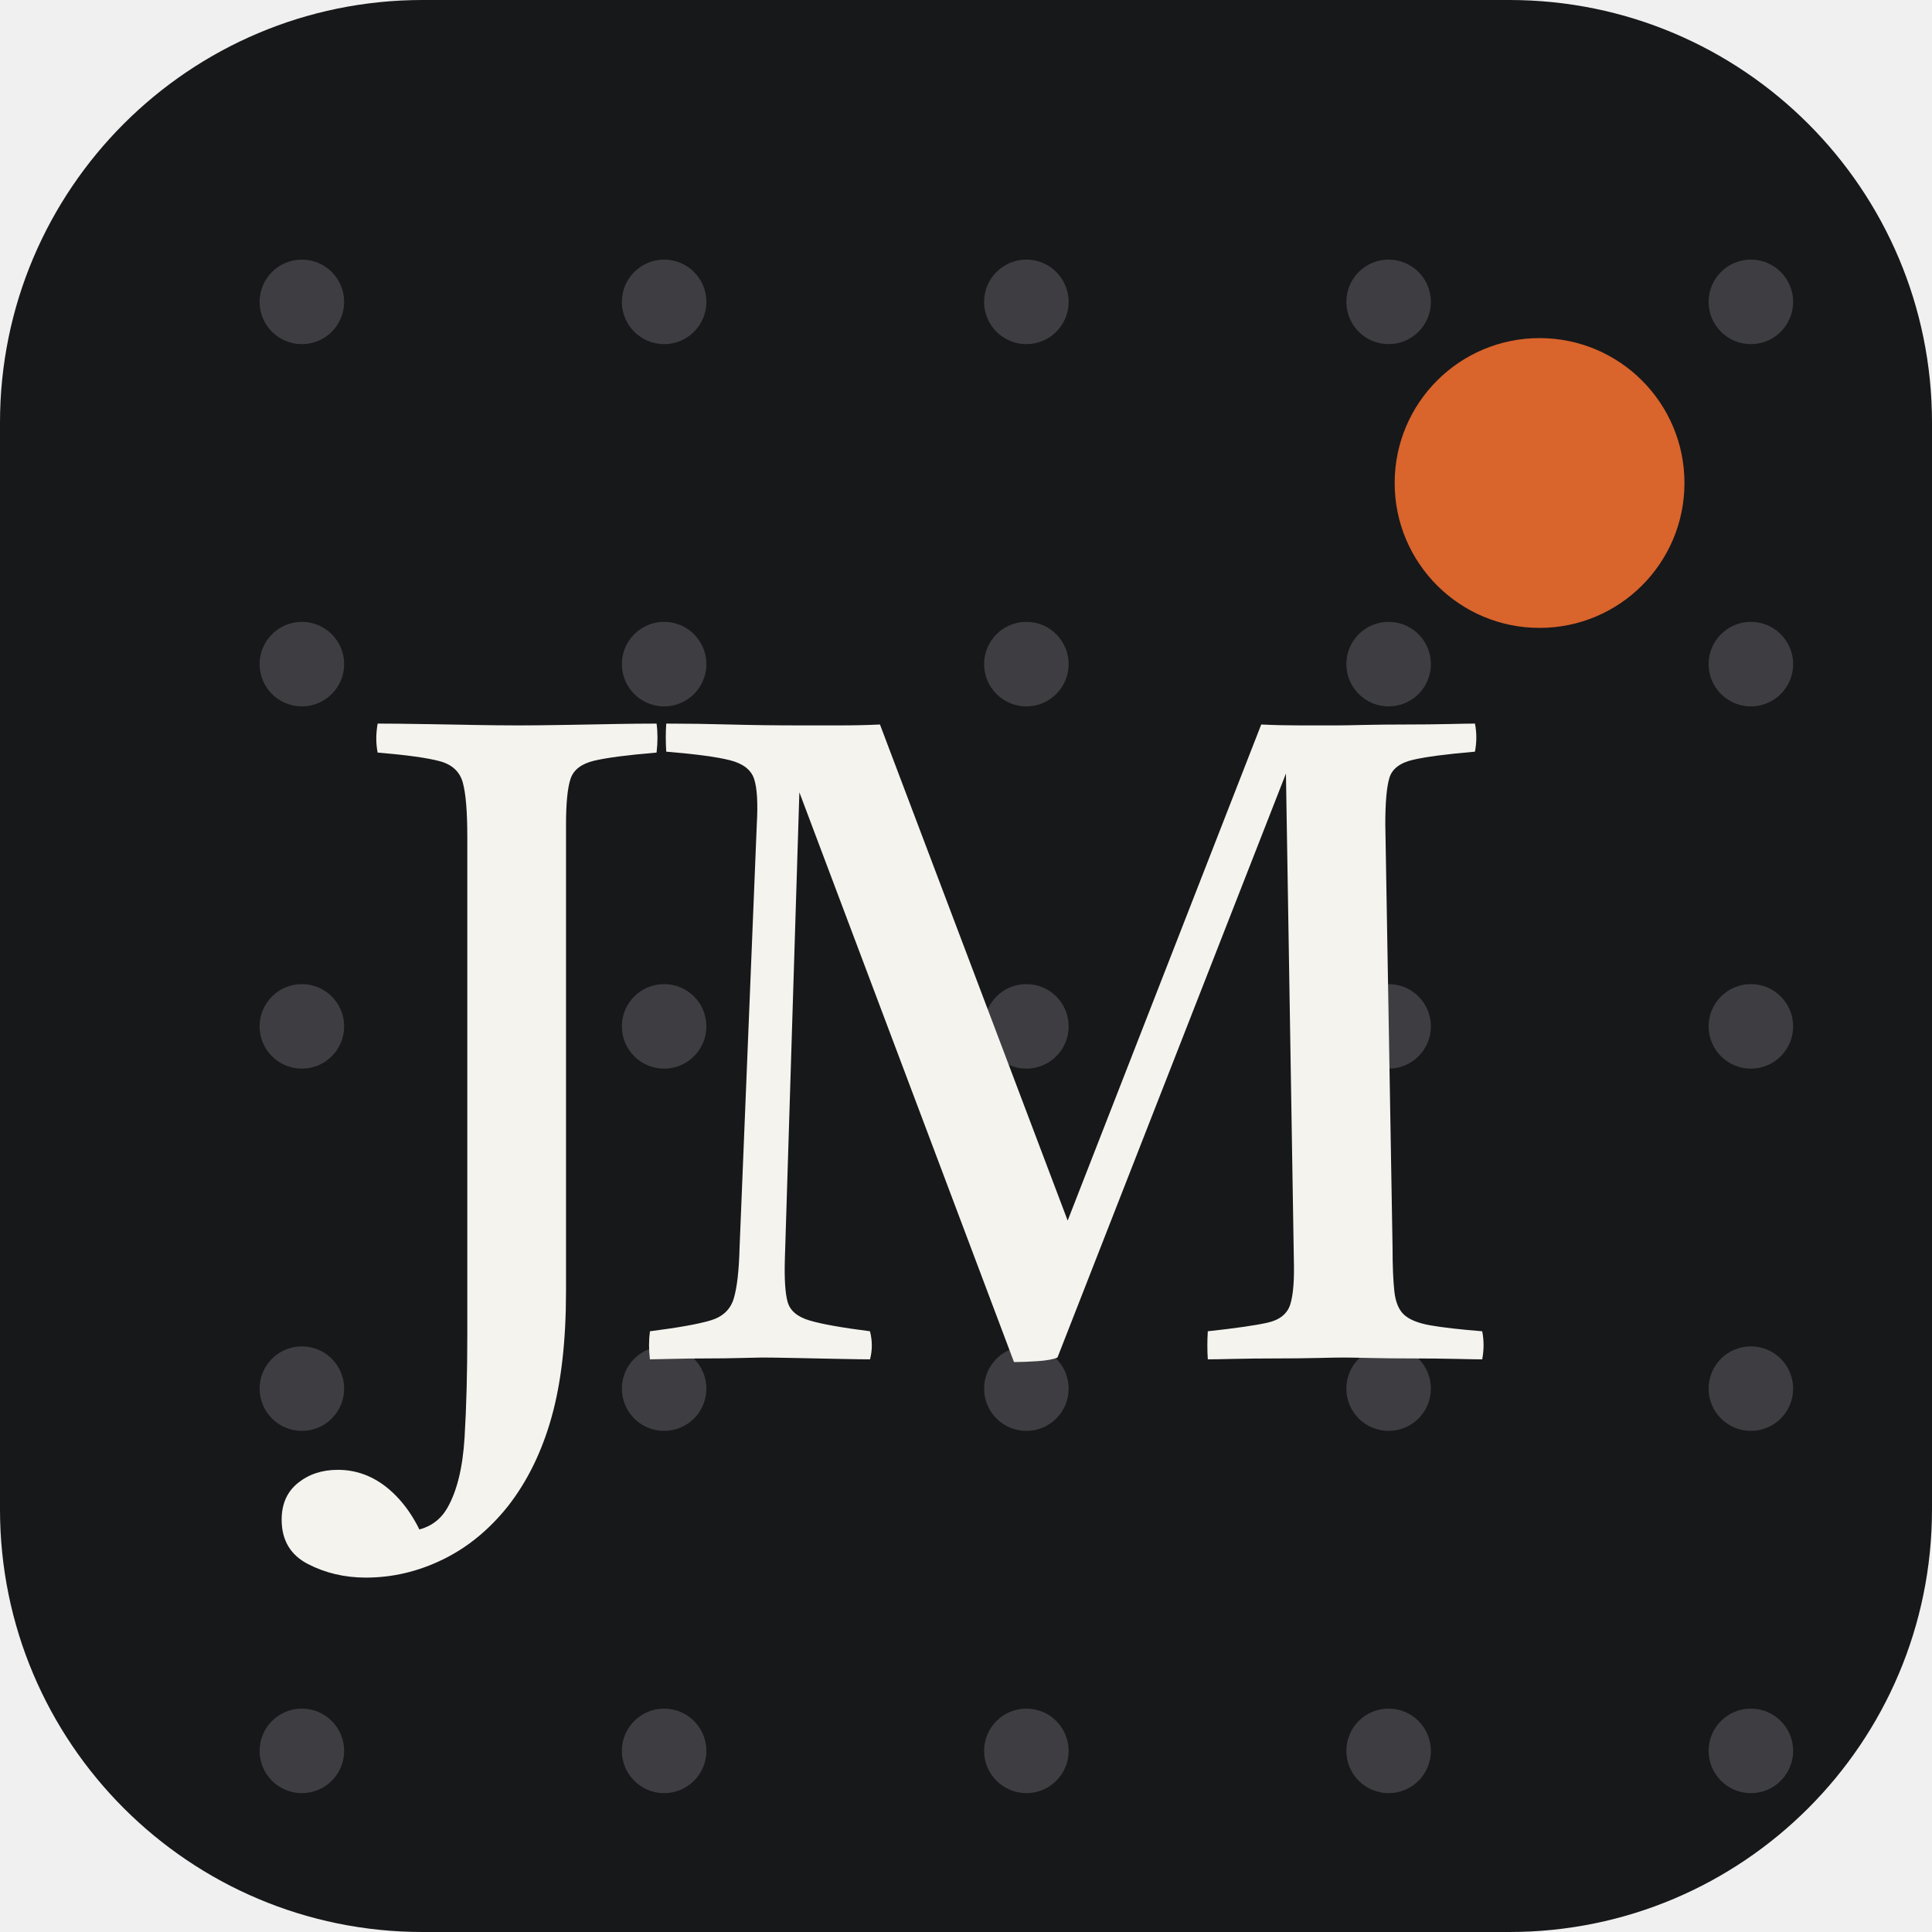
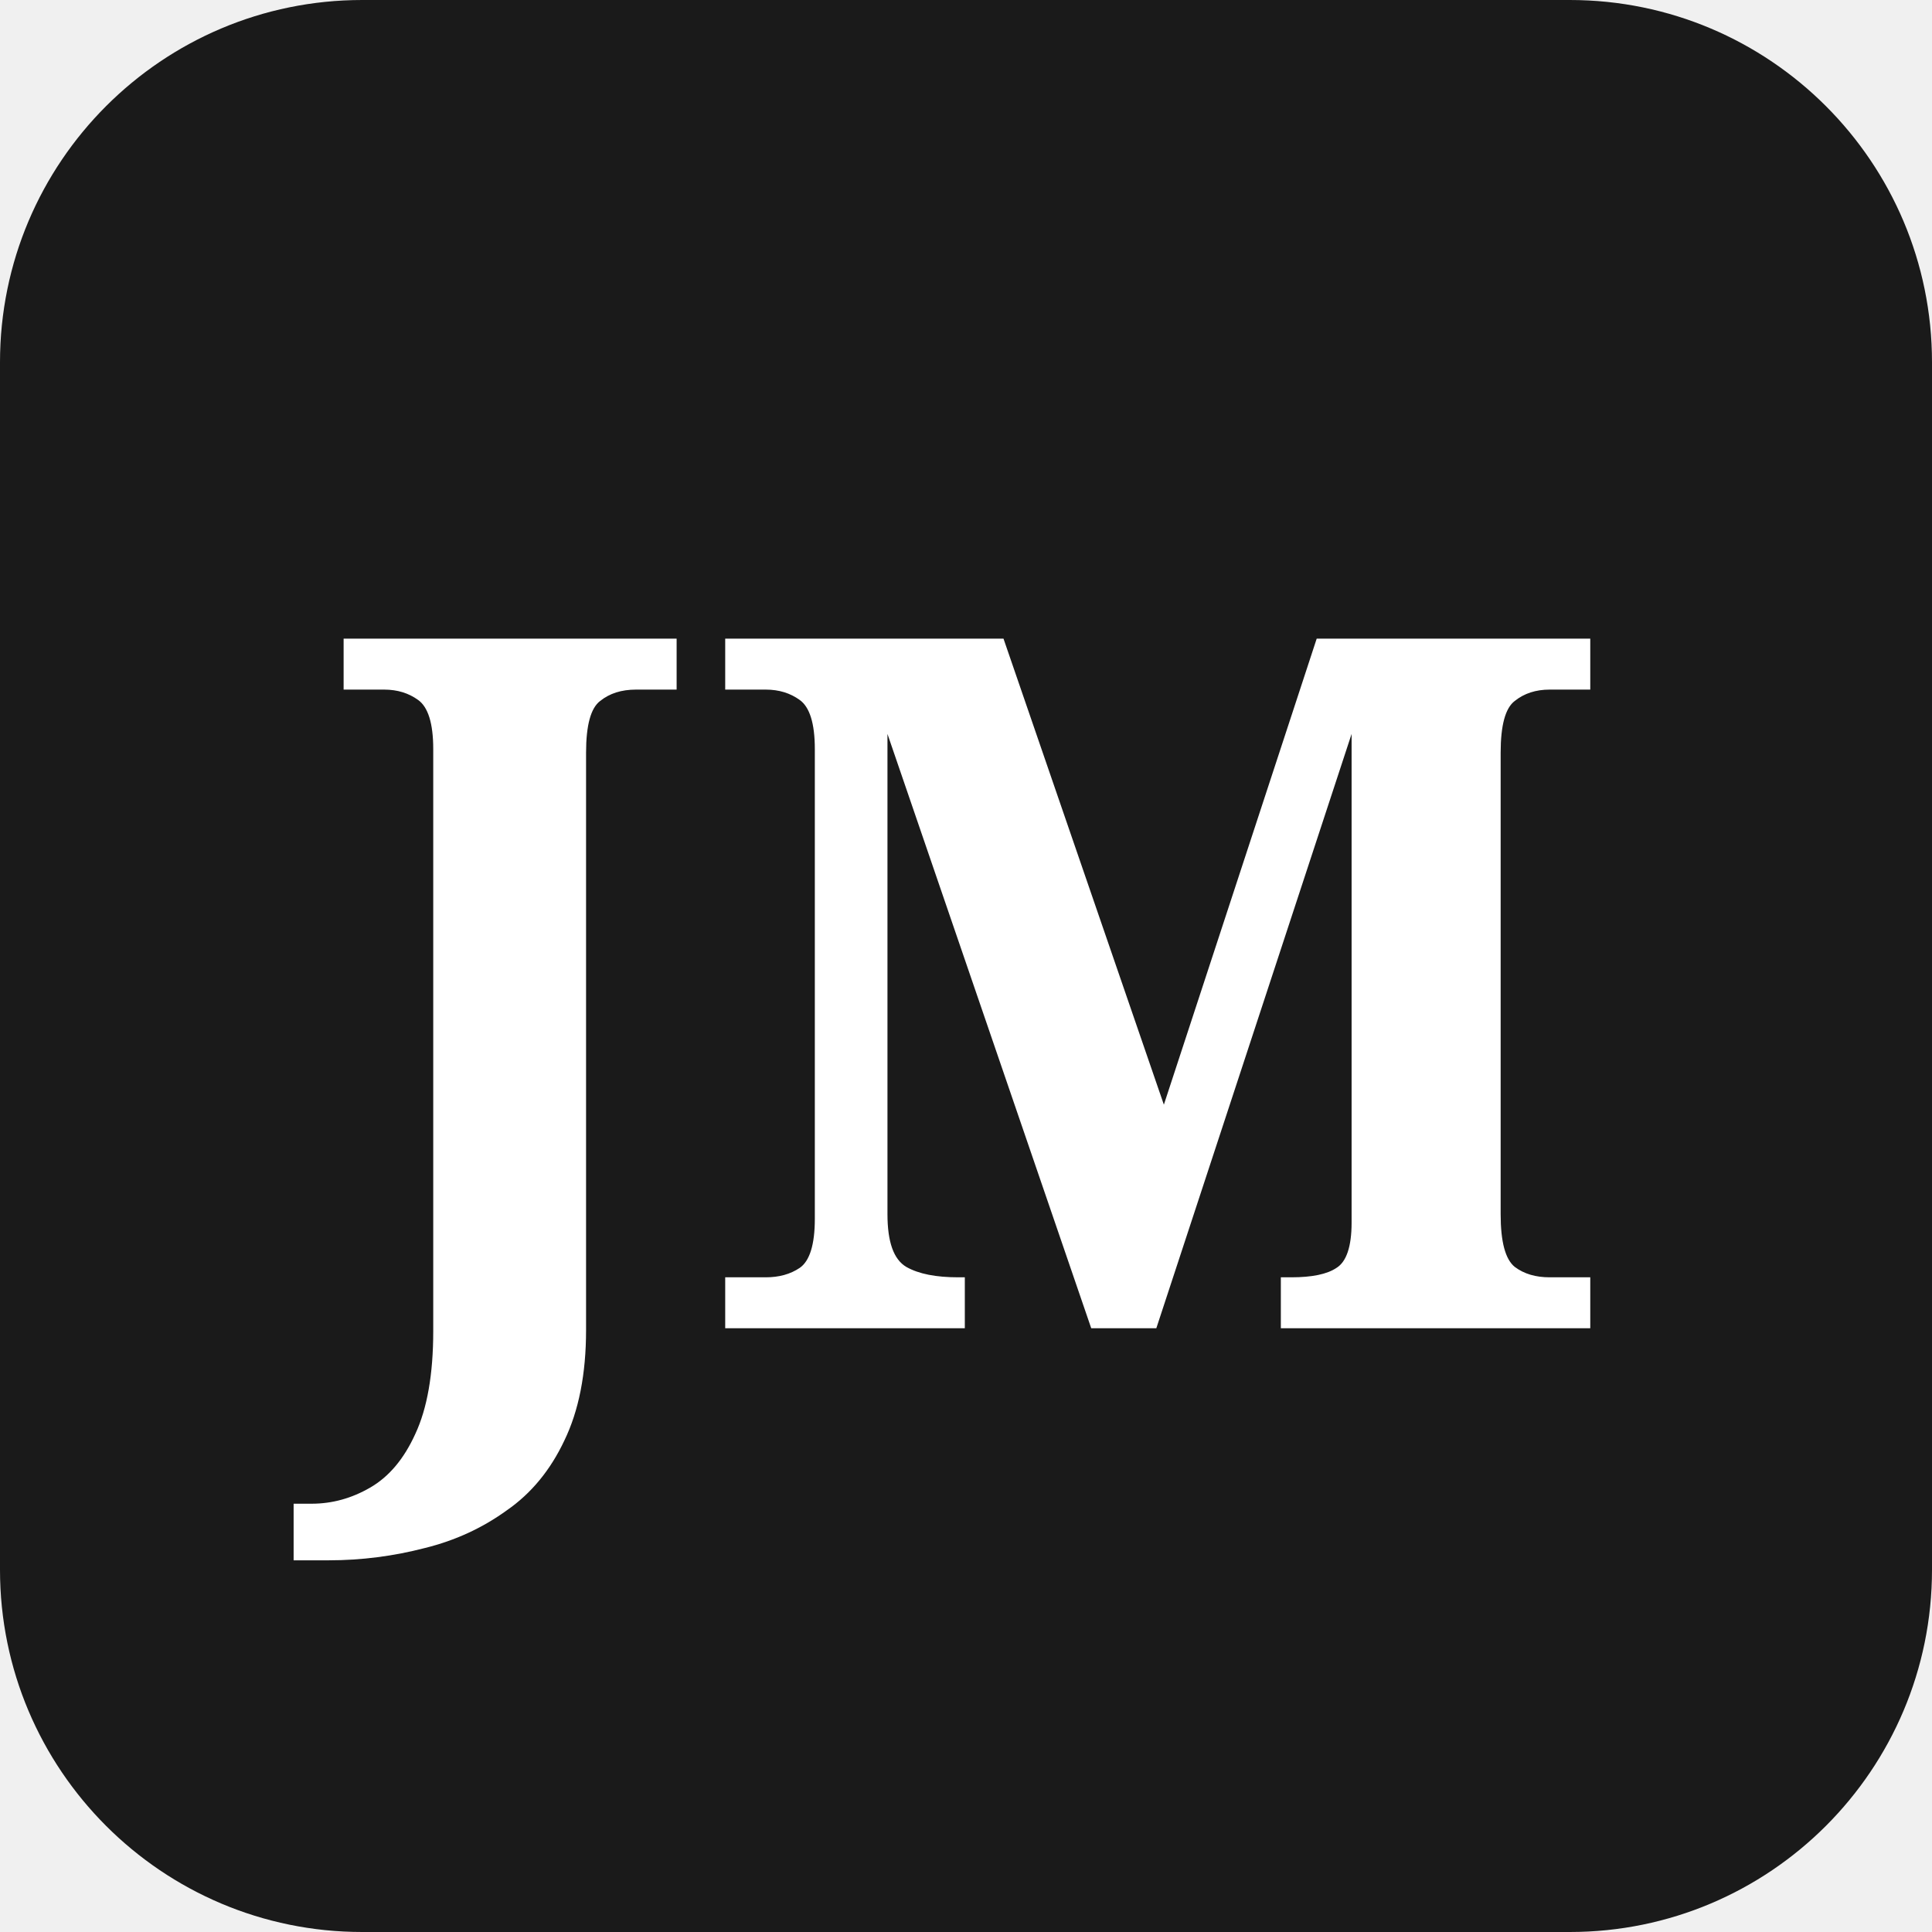
<svg xmlns="http://www.w3.org/2000/svg" viewBox="0 0 32 32" width="32" height="32">
-   <rect width="32" height="32" rx="7" fill="#17181a" />
-   <g fill="#3e3e42">
-     <circle cx="5" cy="5" r="0.7" />
-     <circle cx="11" cy="5" r="0.7" />
-     <circle cx="17" cy="5" r="0.7" />
-     <circle cx="23" cy="5" r="0.7" />
-     <circle cx="29" cy="5" r="0.7" />
-     <circle cx="5" cy="11" r="0.7" />
-     <circle cx="11" cy="11" r="0.7" />
-     <circle cx="17" cy="11" r="0.7" />
-     <circle cx="23" cy="11" r="0.7" />
-     <circle cx="29" cy="11" r="0.7" />
-     <circle cx="5" cy="17" r="0.7" />
-     <circle cx="11" cy="17" r="0.7" />
-     <circle cx="17" cy="17" r="0.7" />
-     <circle cx="23" cy="17" r="0.7" />
-     <circle cx="29" cy="17" r="0.7" />
-     <circle cx="5" cy="23" r="0.7" />
-     <circle cx="11" cy="23" r="0.7" />
-     <circle cx="17" cy="23" r="0.7" />
-     <circle cx="23" cy="23" r="0.7" />
-     <circle cx="29" cy="23" r="0.7" />
-     <circle cx="5" cy="29" r="0.7" />
-     <circle cx="11" cy="29" r="0.7" />
-     <circle cx="17" cy="29" r="0.7" />
-     <circle cx="23" cy="29" r="0.7" />
-     <circle cx="29" cy="29" r="0.7" />
-   </g>
-   <g fill="#f4f3ee">
-     <path d="M3 -242Q-32 -242 -61 -227Q-90 -212 -90 -178Q-90 -152 -72 -137.5Q-54 -123 -28 -123Q3 -123 28 -144Q53 -165 68 -202L38 -191Q77 -193 93 -165Q109 -137 112 -87Q115 -37 115 26L115 576Q115 618 110 636Q105 654 84.5 659.5Q64 665 16 669Q13 684 16 701Q36 701 64.5 700.5Q93 700 122 699.5Q151 699 171 699Q192 699 220 699.5Q248 700 275.5 700.5Q303 701 324 701Q326 686 324 669Q276 665 255 660Q234 655 229 640Q224 625 224 589L224 74Q224 -8 208 -65Q192 -122 160 -163Q129 -202 88 -222Q47 -242 3 -242Z" transform="translate(6.015 22.5) scale(0.015 -0.015)" />
-     <path d="M275 700L499 108L465 108L696 700Q717 699 740 699Q763 699 779 699Q787 699 808.5 699.5Q830 700 855.5 700Q881 700 902.5 700.5Q924 701 932 701Q935 686 932 670Q885 666 863.5 661Q842 656 837.5 641Q833 626 833 590L841 123Q841 92 843 74Q845 56 854 48Q863 40 883 36.5Q903 33 940 30Q943 15 940 -1Q932 -1 910.5 -0.5Q889 0 863.5 0Q838 0 816.5 0.5Q795 1 787 1Q779 1 758 0.5Q737 0 712 0Q687 0 666 -0.5Q645 -1 637 -1Q636 14 637 30Q683 35 703 39.5Q723 44 728 59.5Q733 75 732 110L723 663L730 663L471 1Q464 -2 449 -3Q434 -4 423 -4L174 657L187 657L170 110Q169 77 173 62.5Q177 48 197 42Q217 36 264 30Q268 14 264 -1Q254 -1 229.5 -0.5Q205 0 180.5 0.5Q156 1 145 1Q139 1 121.5 0.5Q104 0 83 0Q62 0 44.5 -0.5Q27 -1 21 -1Q19 15 21 30Q68 36 88 42Q108 48 113.5 66Q119 84 120 123L139 590Q141 625 136 640Q131 655 109.5 660.5Q88 666 39 670Q38 686 39 701Q73 701 109 700Q145 699 189 699Q204 699 229 699Q254 699 275 700Z" transform="translate(10.450 22.5) scale(0.015 -0.015)" />
-   </g>
-   <circle cx="25.5" cy="8" r="2.4" fill="#d9642c" />
+   <rect width="32" height="32" rx="6" fill="#1a1a1a" />
+   <text x="16" y="22" font-family="Georgia, serif" font-size="16" font-weight="700" fill="#ffffff" text-anchor="middle">JM</text>
</svg>
